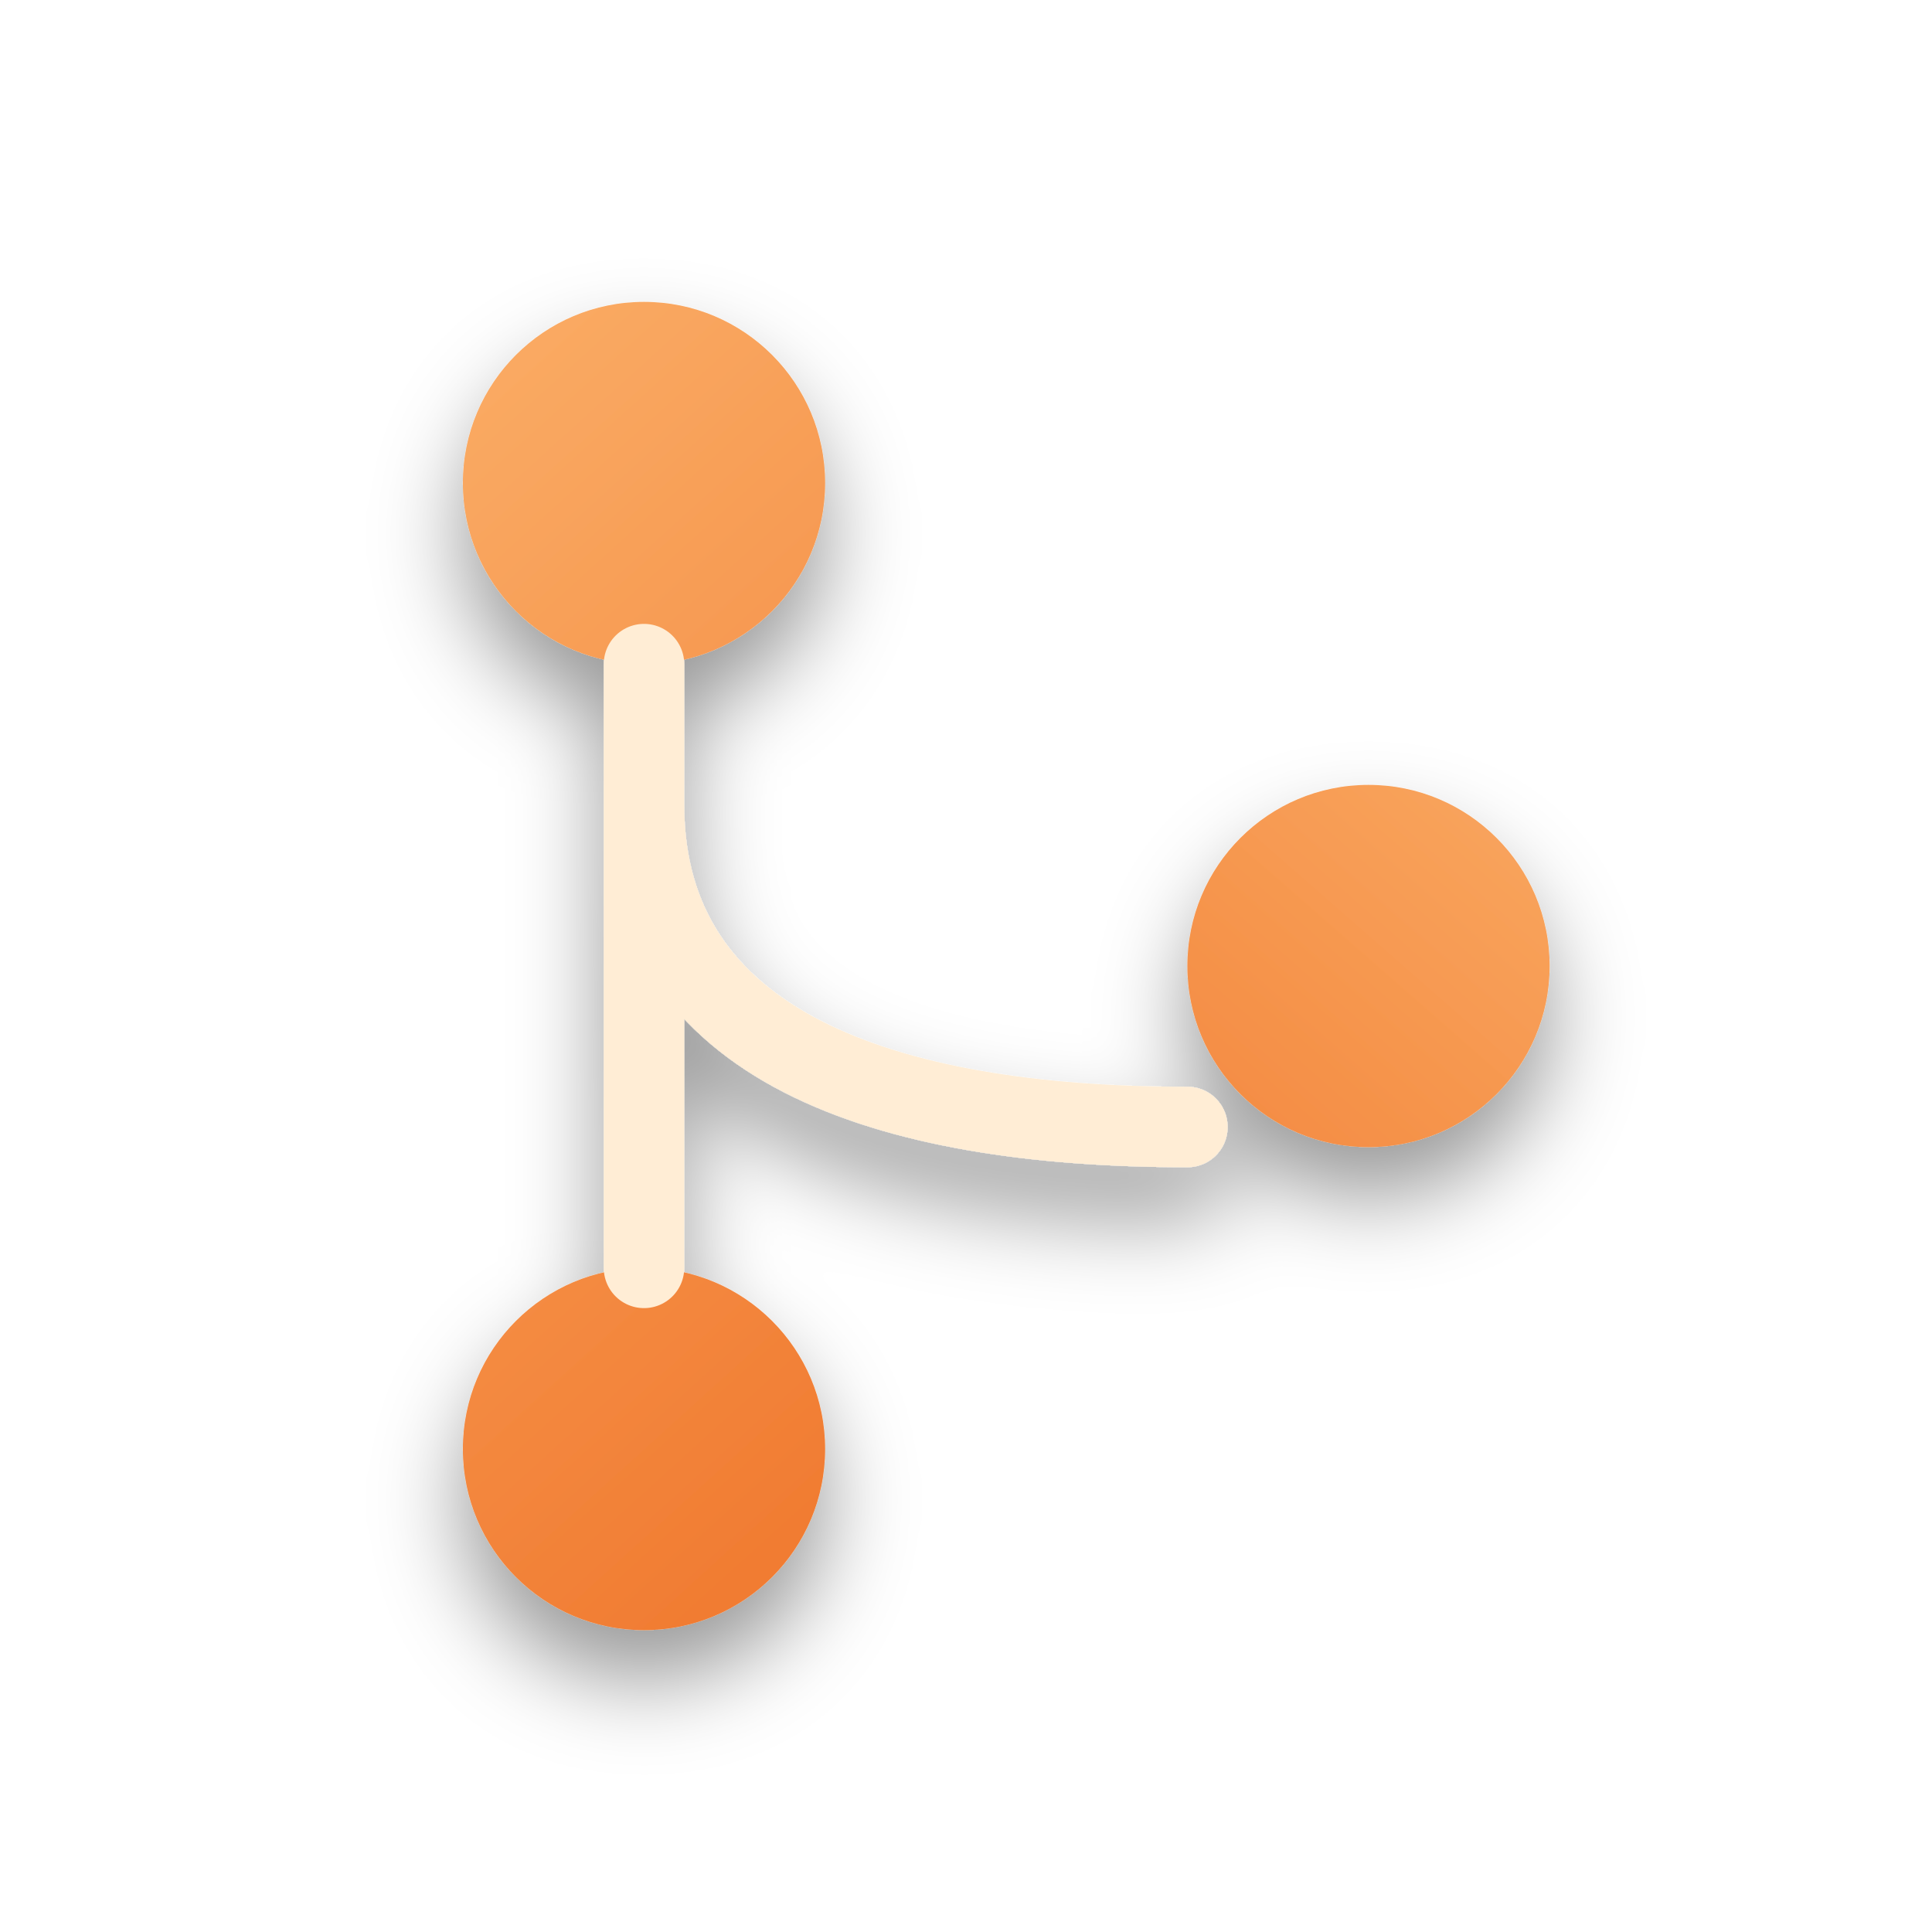
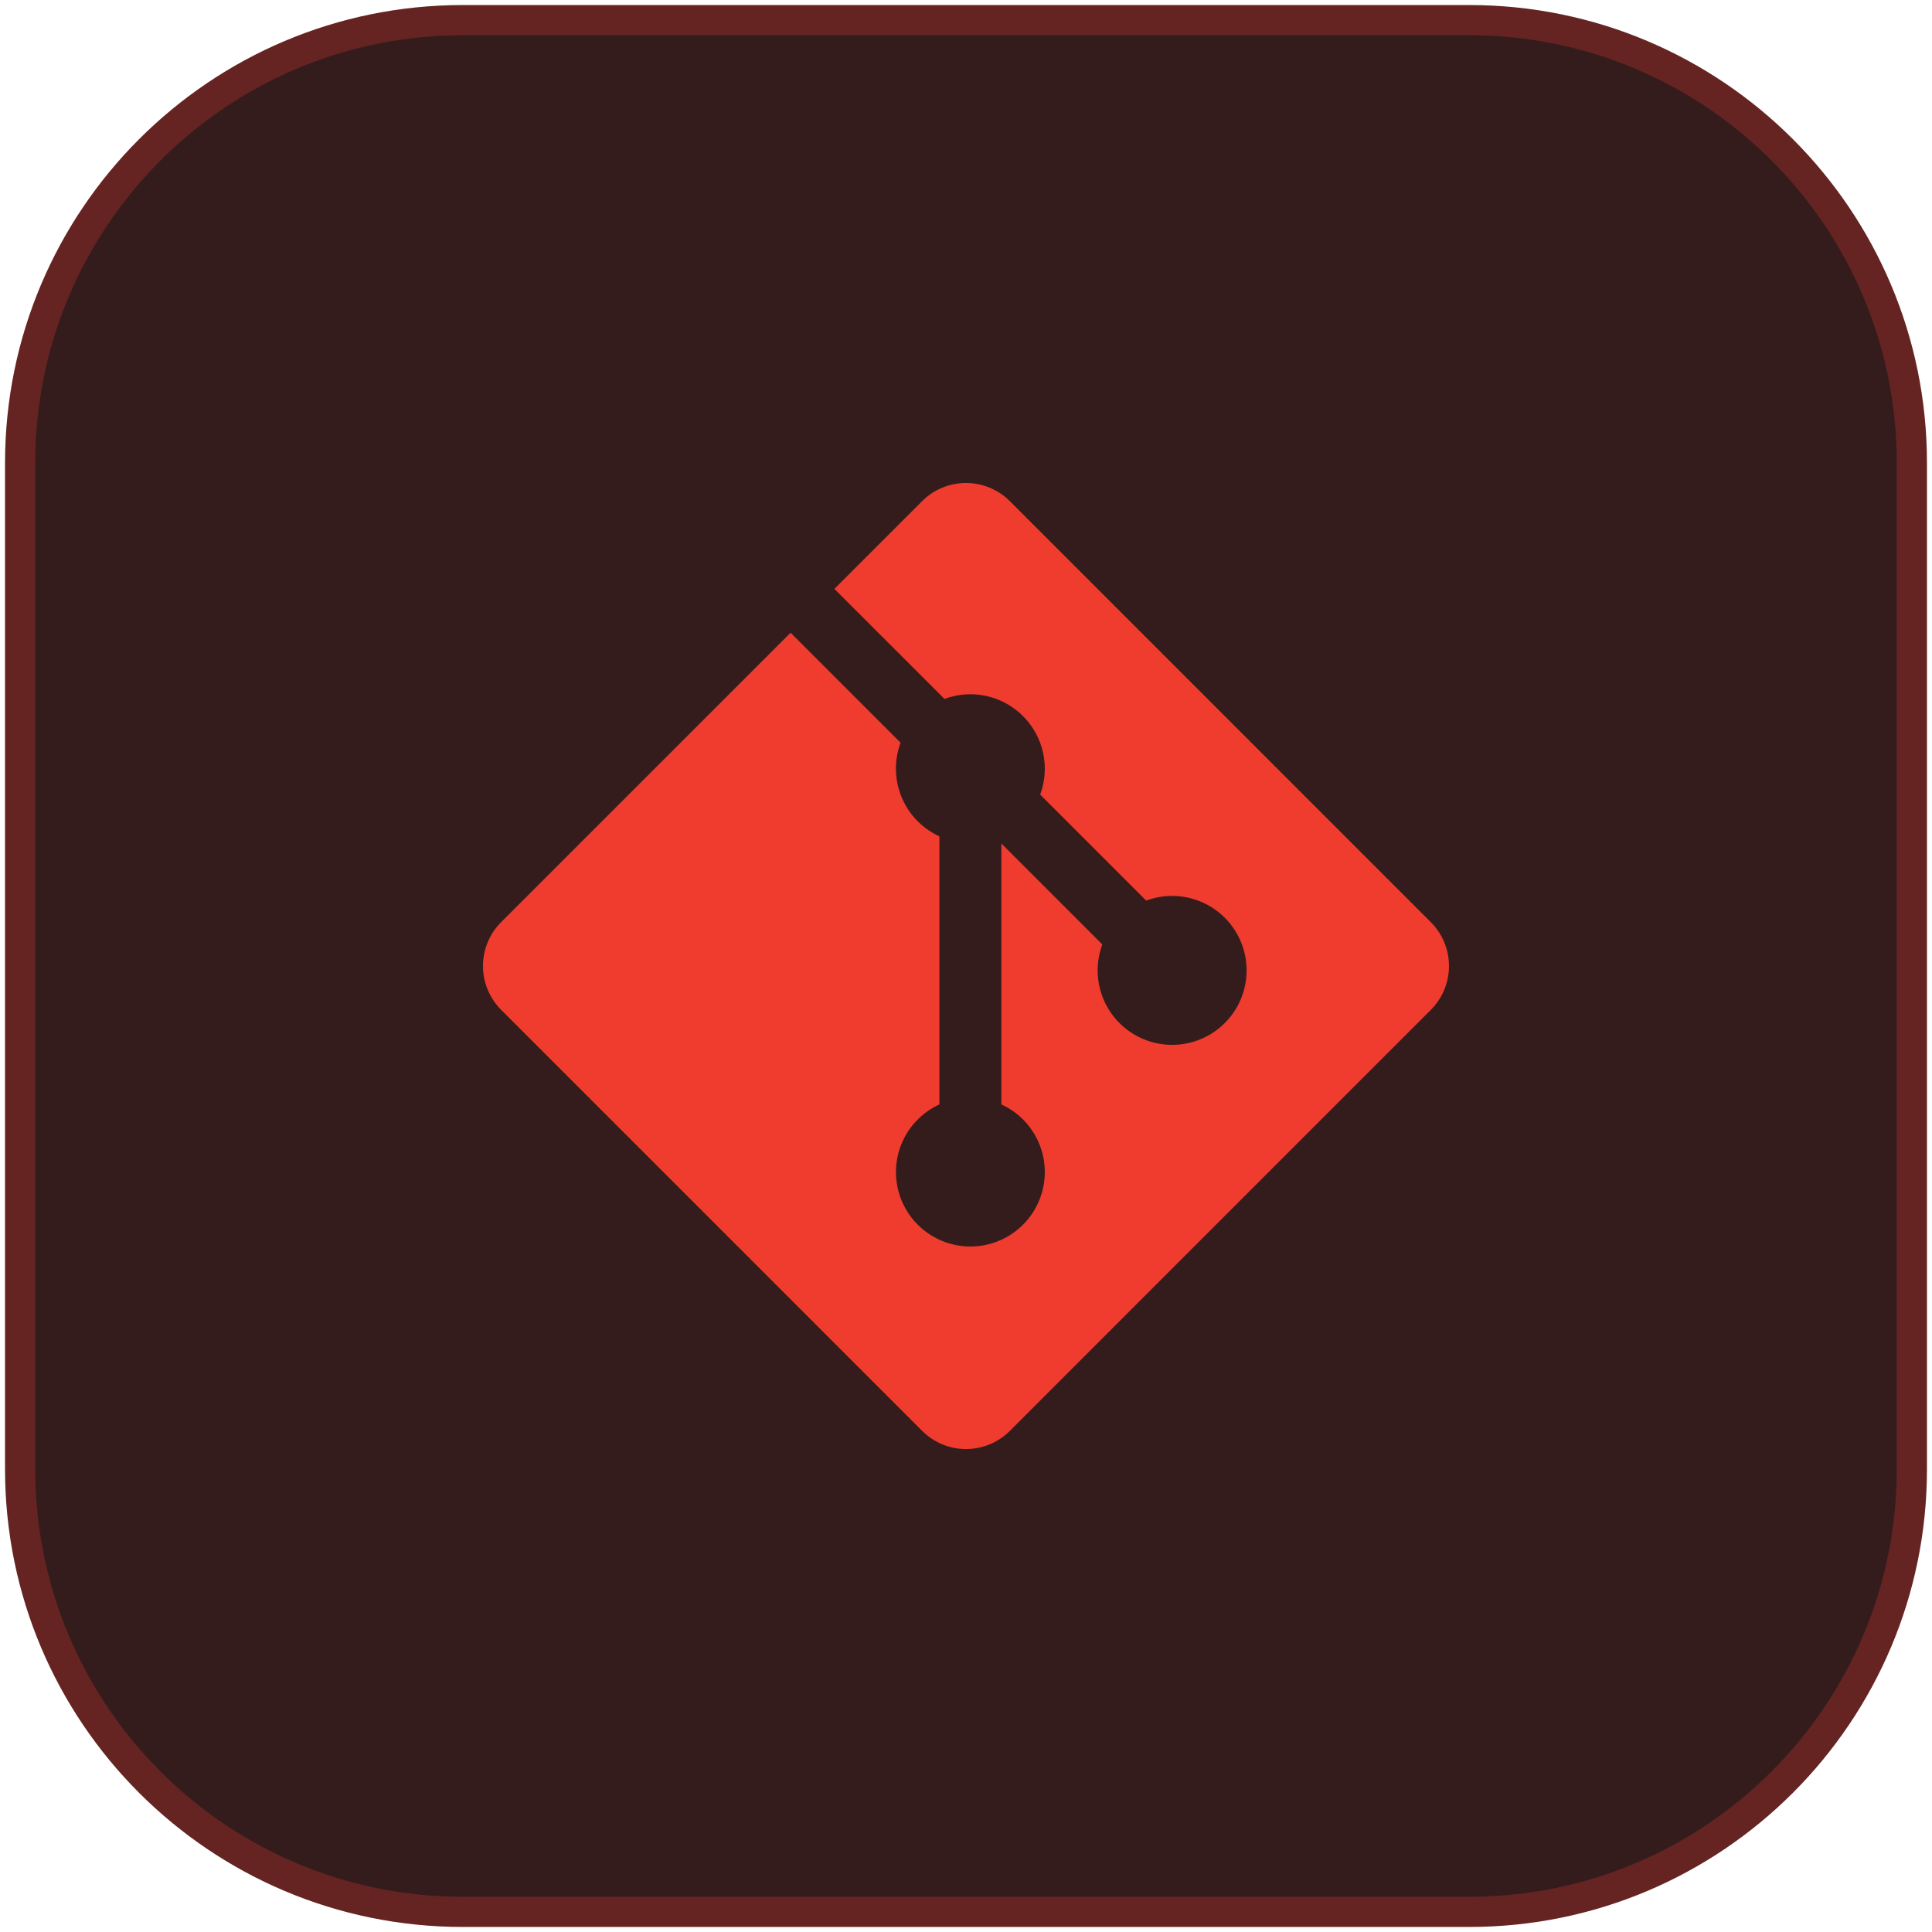
<svg xmlns="http://www.w3.org/2000/svg" viewBox="0 0 96 96" fill="none" aria-hidden="true">
-   <defs>
-     <linearGradient id="g" x1="10" y1="6" x2="86" y2="90" gradientUnits="userSpaceOnUse">
-       <stop stop-color="#FDBA74" />
-       <stop offset="1" stop-color="#EA580C" />
-     </linearGradient>
-     <linearGradient id="g2" x1="20" y1="80" x2="76" y2="16" gradientUnits="userSpaceOnUse">
-       <stop stop-color="#EA580C" />
-       <stop offset="1" stop-color="#FDBA74" />
-     </linearGradient>
-     <filter id="s" x="-25%" y="-25%" width="150%" height="150%">
-       <feDropShadow dx="0" dy="2.5" stdDeviation="2.2" flood-color="#000" flood-opacity=".4" />
-     </filter>
-   </defs>
-   <g filter="url(#s)">
-     <circle cx="32" cy="24" r="9" fill="url(#g)" />
-     <circle cx="32" cy="72" r="9" fill="url(#g)" />
-     <circle cx="68" cy="48" r="9" fill="url(#g2)" />
-     <path d="M32 33v30M32 40c0 12 12 16 27 16" stroke="#FFEDD5" stroke-width="4" fill="none" stroke-linecap="round" />
+   <rect x="1" y="1" width="94" height="94" rx="22" fill="#341c1d" stroke="#652422" stroke-width="1.5" />
+   <g transform="translate(24 24) scale(2)" fill="#F03C2E">
+     <path d="M13.09 23.549a1.54 1.54 0 0 1-2.18 0L.451 13.089a1.54 1.54 0 0 1 0-2.179l7.191-7.19 2.733 2.733a1.85 1.85 0 0 0 .964 2.326v6.66a1.849 1.849 0 1 0 1.54 0V8.957l2.508 2.508a1.85 1.85 0 1 0 1.09-1.09l-2.634-2.634a1.85 1.85 0 0 0-2.378-2.377L8.73 2.63 10.91.451a1.54 1.54 0 0 1 2.179 0l10.459 10.46a1.54 1.54 0 0 1 0 2.179z" />
  </g>
</svg>
